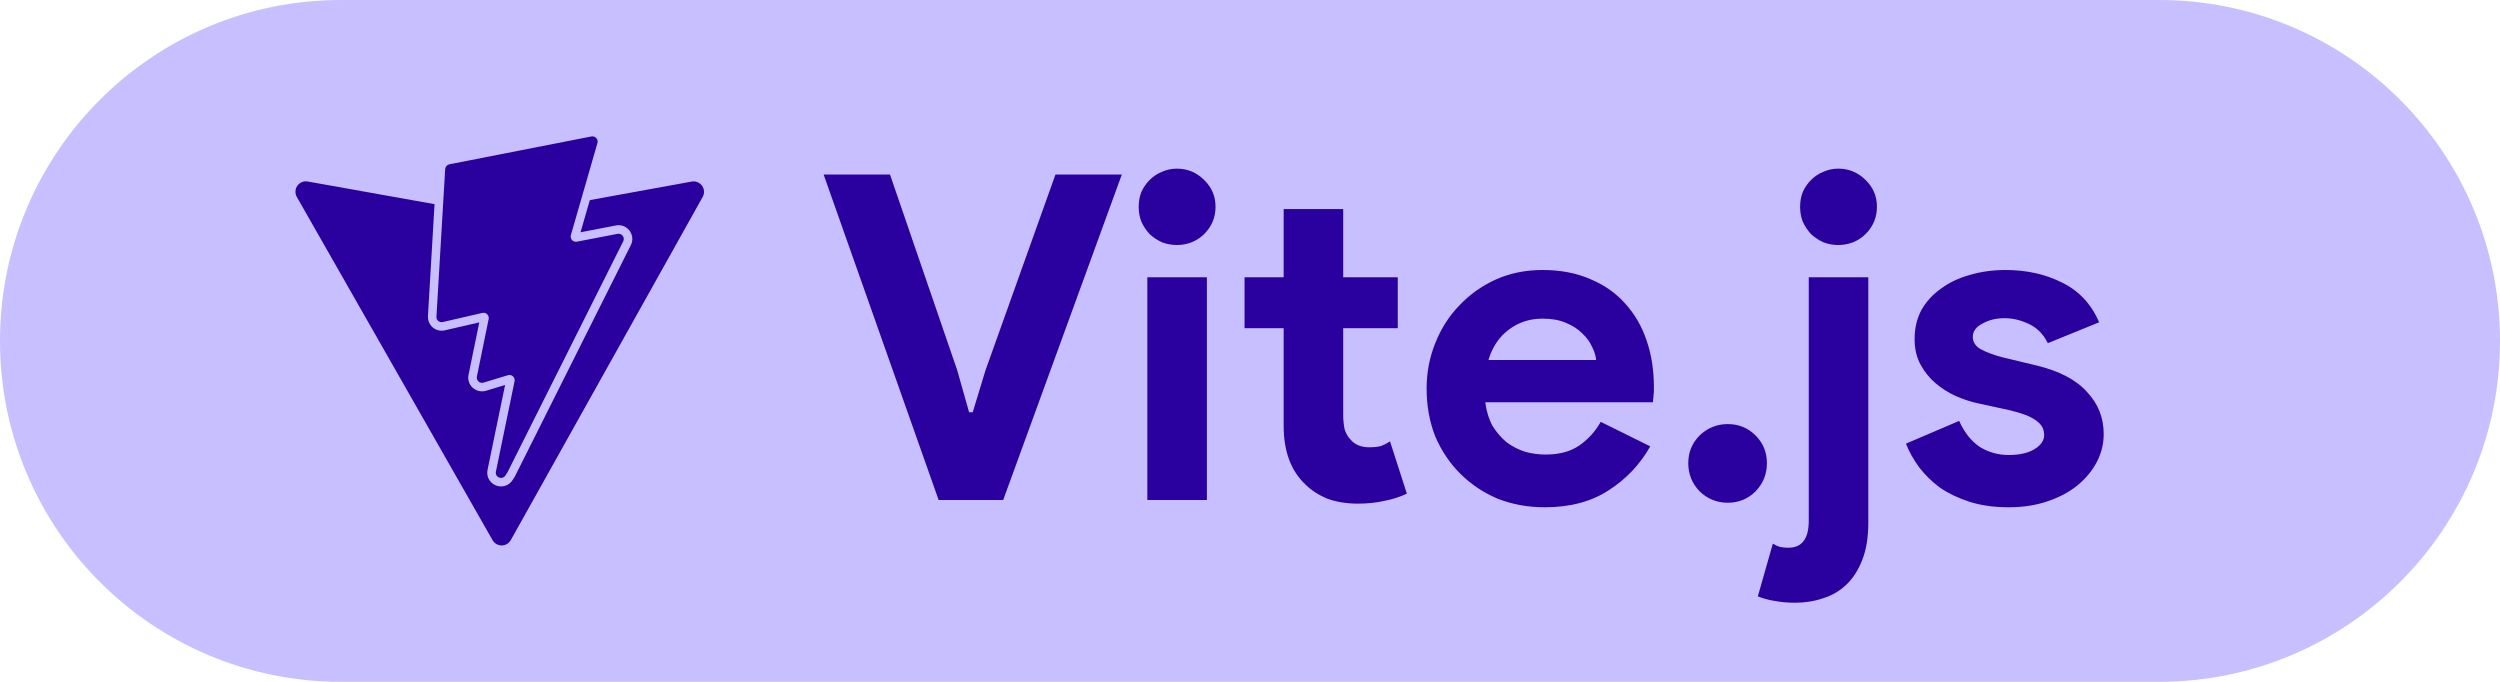
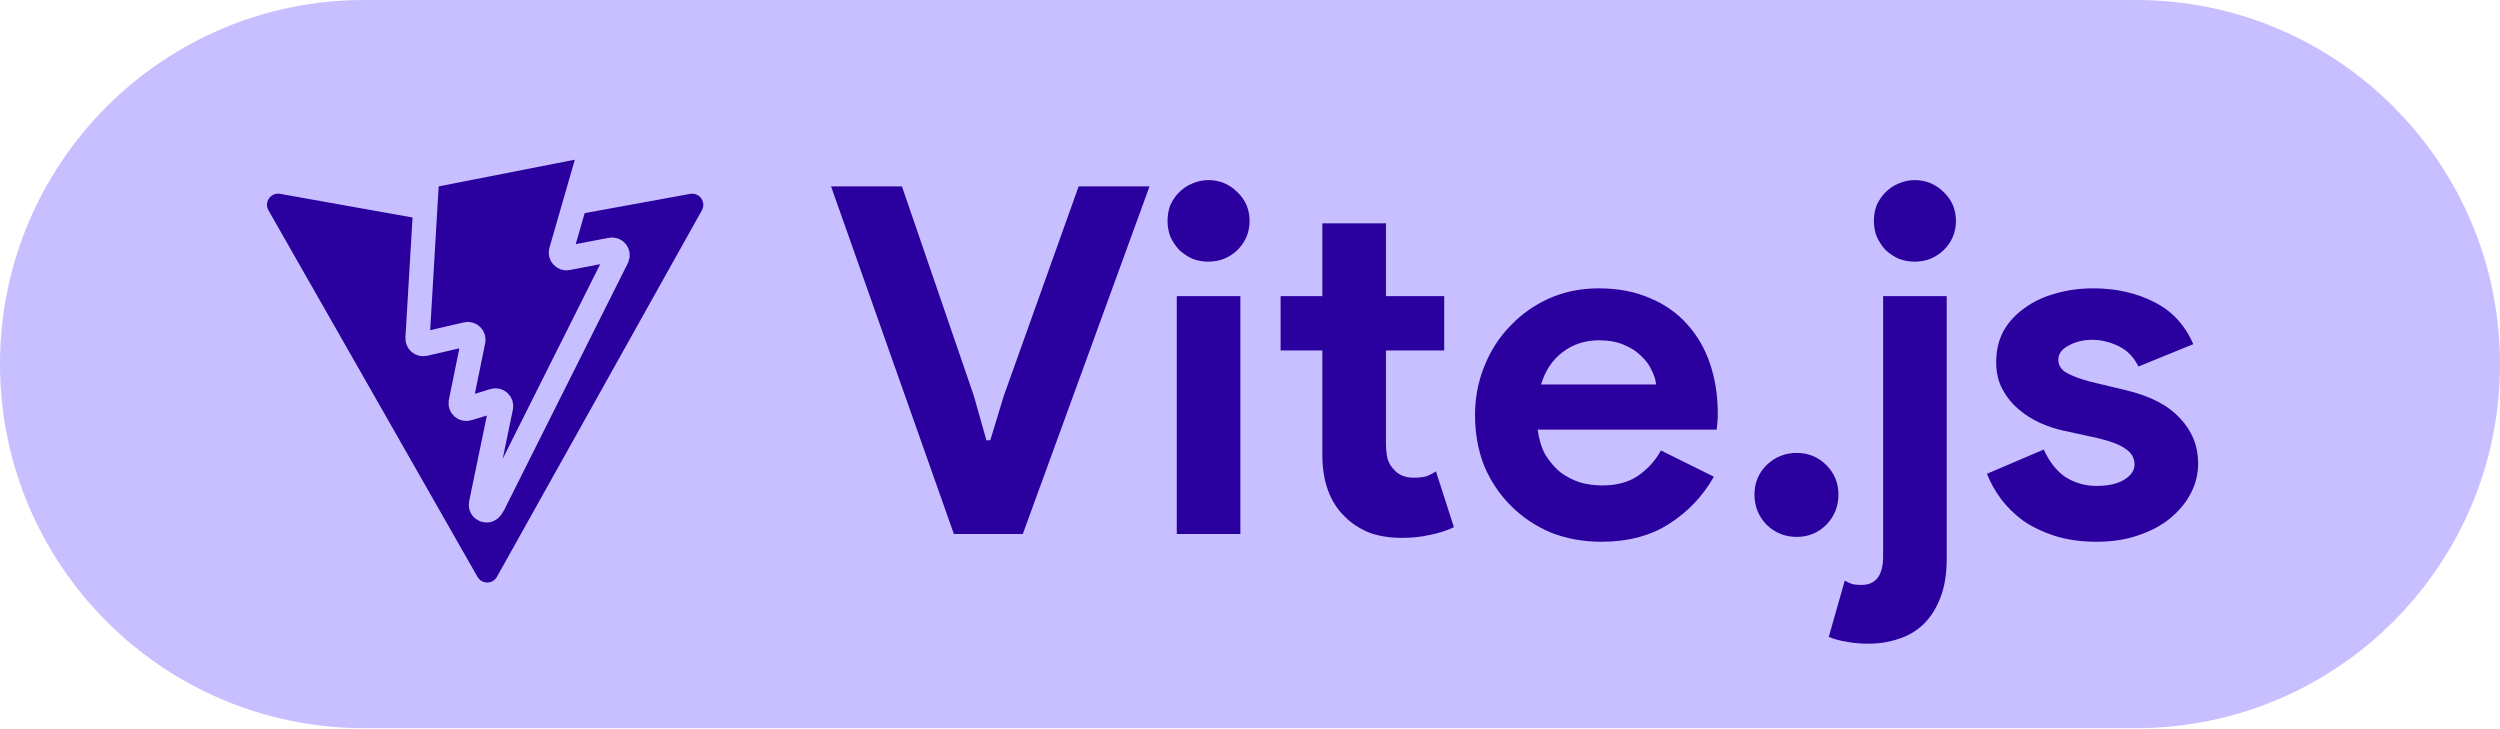
- <svg xmlns="http://www.w3.org/2000/svg" width="110" height="30" viewBox="0 0 110 30" fill="none">
-   <path d="M0 15C0 6.716 6.716 0 15 0H95C103.284 0 110 6.716 110 15V15C110 23.284 103.284 30 95 30H15C6.716 30 0 23.284 0 15V15Z" fill="#C7BFFF" />
-   <path d="M36.24 7.68H39.16L42.12 16.3L42.64 18.14H42.8L43.36 16.3L46.44 7.68H49.36L44.14 22H41.3L36.24 7.68ZM51.783 10.78C51.556 10.78 51.337 10.74 51.123 10.66C50.923 10.567 50.743 10.447 50.583 10.3C50.437 10.14 50.316 9.96 50.223 9.76C50.143 9.56 50.103 9.34 50.103 9.1C50.103 8.86 50.143 8.64 50.223 8.44C50.316 8.24 50.437 8.067 50.583 7.92C50.743 7.76 50.923 7.64 51.123 7.56C51.337 7.467 51.556 7.42 51.783 7.42C52.25 7.42 52.65 7.587 52.983 7.92C53.316 8.24 53.483 8.633 53.483 9.1C53.483 9.567 53.316 9.967 52.983 10.3C52.65 10.62 52.25 10.78 51.783 10.78ZM50.483 22V12.2H53.103V22H50.483ZM56.481 14.44H54.761V12.2H56.481V9.2H59.101V12.2H61.501V14.44H59.101V18.24C59.101 18.467 59.121 18.68 59.161 18.88C59.215 19.067 59.308 19.227 59.441 19.36C59.628 19.573 59.895 19.68 60.241 19.68C60.468 19.68 60.648 19.66 60.781 19.62C60.915 19.567 61.041 19.5 61.161 19.42L61.901 21.72C61.595 21.867 61.261 21.973 60.901 22.04C60.555 22.12 60.168 22.16 59.741 22.16C59.248 22.16 58.801 22.087 58.401 21.94C58.015 21.78 57.688 21.567 57.421 21.3C56.795 20.7 56.481 19.847 56.481 18.74V14.44ZM72.611 19.64C72.158 20.44 71.544 21.087 70.771 21.58C70.011 22.073 69.078 22.32 67.971 22.32C67.224 22.32 66.531 22.193 65.891 21.94C65.264 21.673 64.718 21.307 64.251 20.84C63.784 20.373 63.418 19.827 63.151 19.2C62.898 18.56 62.771 17.86 62.771 17.1C62.771 16.393 62.898 15.727 63.151 15.1C63.404 14.46 63.758 13.907 64.211 13.44C64.664 12.96 65.198 12.58 65.811 12.3C66.438 12.02 67.124 11.88 67.871 11.88C68.658 11.88 69.358 12.013 69.971 12.28C70.584 12.533 71.098 12.893 71.511 13.36C71.924 13.813 72.238 14.353 72.451 14.98C72.664 15.607 72.771 16.287 72.771 17.02C72.771 17.113 72.771 17.193 72.771 17.26C72.758 17.34 72.751 17.413 72.751 17.48C72.738 17.547 72.731 17.62 72.731 17.7H65.351C65.404 18.1 65.511 18.447 65.671 18.74C65.844 19.02 66.051 19.26 66.291 19.46C66.544 19.647 66.818 19.787 67.111 19.88C67.404 19.96 67.704 20 68.011 20C68.611 20 69.104 19.867 69.491 19.6C69.891 19.32 70.204 18.973 70.431 18.56L72.611 19.64ZM70.231 15.84C70.218 15.667 70.158 15.473 70.051 15.26C69.958 15.047 69.811 14.847 69.611 14.66C69.424 14.473 69.184 14.32 68.891 14.2C68.611 14.08 68.271 14.02 67.871 14.02C67.311 14.02 66.818 14.18 66.391 14.5C65.964 14.82 65.664 15.267 65.491 15.84H70.231ZM76.024 22.12C75.544 22.12 75.131 21.953 74.784 21.62C74.451 21.273 74.284 20.86 74.284 20.38C74.284 19.9 74.451 19.493 74.784 19.16C75.131 18.827 75.544 18.66 76.024 18.66C76.504 18.66 76.911 18.827 77.244 19.16C77.578 19.493 77.744 19.9 77.744 20.38C77.744 20.86 77.578 21.273 77.244 21.62C76.911 21.953 76.504 22.12 76.024 22.12ZM78.005 23.92C78.111 23.987 78.211 24.033 78.305 24.06C78.411 24.087 78.538 24.1 78.685 24.1C79.285 24.1 79.585 23.707 79.585 22.92V12.2H82.205V23C82.205 23.64 82.118 24.18 81.945 24.62C81.771 25.073 81.538 25.44 81.245 25.72C80.951 26 80.611 26.2 80.225 26.32C79.838 26.453 79.425 26.52 78.985 26.52C78.651 26.52 78.351 26.493 78.085 26.44C77.818 26.4 77.571 26.333 77.345 26.24L78.005 23.92ZM80.885 10.78C80.658 10.78 80.438 10.74 80.225 10.66C80.025 10.567 79.845 10.447 79.685 10.3C79.538 10.14 79.418 9.96 79.325 9.76C79.245 9.56 79.205 9.34 79.205 9.1C79.205 8.86 79.245 8.64 79.325 8.44C79.418 8.24 79.538 8.067 79.685 7.92C79.845 7.76 80.025 7.64 80.225 7.56C80.438 7.467 80.658 7.42 80.885 7.42C81.351 7.42 81.751 7.587 82.085 7.92C82.418 8.24 82.585 8.633 82.585 9.1C82.585 9.567 82.418 9.967 82.085 10.3C81.751 10.62 81.351 10.78 80.885 10.78ZM88.383 22.32C87.743 22.32 87.169 22.24 86.663 22.08C86.169 21.92 85.736 21.713 85.363 21.46C85.003 21.193 84.696 20.893 84.443 20.56C84.189 20.213 83.996 19.867 83.863 19.52L86.203 18.52C86.43 19.027 86.73 19.407 87.103 19.66C87.49 19.9 87.916 20.02 88.383 20.02C88.863 20.02 89.243 19.933 89.523 19.76C89.803 19.587 89.943 19.38 89.943 19.14C89.943 18.873 89.823 18.66 89.583 18.5C89.356 18.327 88.956 18.173 88.383 18.04L87.003 17.74C86.696 17.673 86.376 17.567 86.043 17.42C85.723 17.273 85.43 17.087 85.163 16.86C84.896 16.633 84.676 16.36 84.503 16.04C84.329 15.72 84.243 15.347 84.243 14.92C84.243 14.44 84.343 14.013 84.543 13.64C84.756 13.267 85.043 12.953 85.403 12.7C85.763 12.433 86.183 12.233 86.663 12.1C87.156 11.953 87.683 11.88 88.243 11.88C89.176 11.88 90.01 12.067 90.743 12.44C91.476 12.8 92.016 13.38 92.363 14.18L90.103 15.1C89.916 14.713 89.643 14.433 89.283 14.26C88.923 14.087 88.563 14 88.203 14C87.829 14 87.503 14.08 87.223 14.24C86.943 14.387 86.803 14.58 86.803 14.82C86.803 15.047 86.916 15.227 87.143 15.36C87.383 15.493 87.703 15.613 88.103 15.72L89.603 16.08C90.603 16.32 91.343 16.707 91.823 17.24C92.316 17.76 92.563 18.38 92.563 19.1C92.563 19.527 92.463 19.933 92.263 20.32C92.063 20.707 91.776 21.053 91.403 21.36C91.043 21.653 90.603 21.887 90.083 22.06C89.576 22.233 89.01 22.32 88.383 22.32Z" fill="#2A009F" />
-   <path d="M19.204 13.933L19.588 7.441C19.591 7.39 19.611 7.341 19.644 7.303C19.678 7.265 19.723 7.239 19.773 7.229L26.022 6.004C26.061 5.997 26.101 5.999 26.138 6.011C26.175 6.024 26.209 6.045 26.235 6.074C26.262 6.103 26.281 6.139 26.29 6.177C26.299 6.215 26.298 6.255 26.287 6.293L25.118 10.345C25.107 10.383 25.106 10.423 25.115 10.461C25.124 10.499 25.143 10.535 25.169 10.564C25.196 10.592 25.229 10.614 25.267 10.627C25.304 10.639 25.344 10.642 25.382 10.634L27.173 10.289C27.215 10.281 27.259 10.285 27.299 10.3C27.339 10.315 27.374 10.341 27.4 10.376C27.426 10.41 27.442 10.451 27.446 10.493C27.45 10.536 27.442 10.579 27.422 10.618L22.33 20.78L22.238 20.923C22.218 20.955 22.19 20.981 22.157 21C22.124 21.018 22.086 21.028 22.049 21.028C21.916 21.028 21.786 20.914 21.82 20.751L22.641 16.775C22.649 16.736 22.647 16.696 22.635 16.658C22.622 16.62 22.601 16.586 22.571 16.559C22.542 16.532 22.506 16.514 22.467 16.505C22.428 16.496 22.388 16.497 22.35 16.509L21.275 16.835C21.237 16.847 21.197 16.848 21.158 16.839C21.119 16.831 21.083 16.812 21.054 16.785C21.024 16.759 21.003 16.724 20.99 16.687C20.978 16.649 20.976 16.608 20.983 16.57L21.501 14.038C21.509 14.001 21.507 13.961 21.496 13.924C21.484 13.887 21.464 13.854 21.436 13.827C21.409 13.8 21.375 13.781 21.337 13.771C21.3 13.76 21.261 13.759 21.224 13.768L19.483 14.17C19.449 14.178 19.413 14.178 19.378 14.17C19.343 14.161 19.311 14.145 19.284 14.122C19.257 14.099 19.235 14.07 19.221 14.037C19.207 14.004 19.201 13.969 19.203 13.933H19.204ZM30.436 7.989L25.952 8.805L25.544 10.22L27.102 9.92C27.223 9.896 27.348 9.91 27.461 9.959C27.573 10.009 27.668 10.092 27.732 10.197C27.786 10.284 27.817 10.384 27.822 10.487C27.826 10.59 27.804 10.692 27.758 10.784L22.664 20.947L22.654 20.966L22.643 20.983L22.552 21.126C22.498 21.21 22.423 21.28 22.335 21.329C22.247 21.377 22.148 21.403 22.048 21.403C21.957 21.403 21.867 21.382 21.785 21.343C21.703 21.304 21.63 21.247 21.572 21.177C21.516 21.107 21.476 21.026 21.455 20.939C21.435 20.852 21.434 20.762 21.452 20.674L22.224 16.939L21.384 17.194C21.269 17.228 21.146 17.228 21.032 17.193C20.917 17.158 20.815 17.09 20.739 16.997C20.682 16.928 20.642 16.847 20.62 16.76C20.599 16.673 20.597 16.582 20.615 16.495L21.088 14.185L19.567 14.536C19.465 14.559 19.357 14.555 19.256 14.525C19.155 14.494 19.064 14.438 18.991 14.361C18.935 14.301 18.892 14.23 18.864 14.152C18.836 14.075 18.824 13.993 18.829 13.911L19.12 8.983L13.54 7.986C13.454 7.97 13.366 7.98 13.285 8.013C13.204 8.046 13.134 8.101 13.084 8.173C13.034 8.244 13.005 8.328 13.001 8.416C12.996 8.503 13.017 8.589 13.06 8.665L21.674 23.768C21.715 23.839 21.773 23.898 21.843 23.938C21.914 23.979 21.994 24 22.075 24C22.156 24 22.236 23.978 22.306 23.936C22.376 23.895 22.434 23.836 22.474 23.765L30.919 8.664C30.961 8.588 30.981 8.501 30.976 8.415C30.971 8.328 30.942 8.244 30.891 8.173C30.84 8.103 30.771 8.048 30.69 8.015C30.61 7.982 30.521 7.973 30.436 7.989Z" fill="#2A009F" />
+ <svg xmlns="http://www.w3.org/2000/svg" width="103" height="30" viewBox="0 0 103 30" fill="none">
+   <path d="M0 15C0 6.716 6.716 0 15 0H88C96.284 0 103 6.716 103 15V15C103 23.284 96.284 30 88 30H15C6.716 30 0 23.284 0 15V15Z" fill="#C7BFFF" />
+   <path d="M34.24 7.68H37.16L40.12 16.3L40.64 18.14H40.8L41.36 16.3L44.44 7.68H47.36L42.14 22H39.3L34.24 7.68ZM49.783 10.78C49.556 10.78 49.337 10.74 49.123 10.66C48.923 10.567 48.743 10.447 48.583 10.3C48.437 10.14 48.316 9.96 48.223 9.76C48.143 9.56 48.103 9.34 48.103 9.1C48.103 8.86 48.143 8.64 48.223 8.44C48.316 8.24 48.437 8.067 48.583 7.92C48.743 7.76 48.923 7.64 49.123 7.56C49.337 7.467 49.556 7.42 49.783 7.42C50.25 7.42 50.65 7.587 50.983 7.92C51.316 8.24 51.483 8.633 51.483 9.1C51.483 9.567 51.316 9.967 50.983 10.3C50.65 10.62 50.25 10.78 49.783 10.78ZM48.483 22V12.2H51.103V22H48.483ZM54.481 14.44H52.761V12.2H54.481V9.2H57.101V12.2H59.501V14.44H57.101V18.24C57.101 18.467 57.121 18.68 57.161 18.88C57.215 19.067 57.308 19.227 57.441 19.36C57.628 19.573 57.895 19.68 58.241 19.68C58.468 19.68 58.648 19.66 58.781 19.62C58.915 19.567 59.041 19.5 59.161 19.42L59.901 21.72C59.595 21.867 59.261 21.973 58.901 22.04C58.555 22.12 58.168 22.16 57.741 22.16C57.248 22.16 56.801 22.087 56.401 21.94C56.015 21.78 55.688 21.567 55.421 21.3C54.795 20.7 54.481 19.847 54.481 18.74V14.44ZM70.611 19.64C70.158 20.44 69.544 21.087 68.771 21.58C68.011 22.073 67.078 22.32 65.971 22.32C65.224 22.32 64.531 22.193 63.891 21.94C63.264 21.673 62.718 21.307 62.251 20.84C61.784 20.373 61.418 19.827 61.151 19.2C60.898 18.56 60.771 17.86 60.771 17.1C60.771 16.393 60.898 15.727 61.151 15.1C61.404 14.46 61.758 13.907 62.211 13.44C62.664 12.96 63.198 12.58 63.811 12.3C64.438 12.02 65.124 11.88 65.871 11.88C66.658 11.88 67.358 12.013 67.971 12.28C68.584 12.533 69.098 12.893 69.511 13.36C69.924 13.813 70.238 14.353 70.451 14.98C70.664 15.607 70.771 16.287 70.771 17.02C70.771 17.113 70.771 17.193 70.771 17.26C70.758 17.34 70.751 17.413 70.751 17.48C70.738 17.547 70.731 17.62 70.731 17.7H63.351C63.404 18.1 63.511 18.447 63.671 18.74C63.844 19.02 64.051 19.26 64.291 19.46C64.544 19.647 64.818 19.787 65.111 19.88C65.404 19.96 65.704 20 66.011 20C66.611 20 67.104 19.867 67.491 19.6C67.891 19.32 68.204 18.973 68.431 18.56L70.611 19.64ZM68.231 15.84C68.218 15.667 68.158 15.473 68.051 15.26C67.958 15.047 67.811 14.847 67.611 14.66C67.424 14.473 67.184 14.32 66.891 14.2C66.611 14.08 66.271 14.02 65.871 14.02C65.311 14.02 64.818 14.18 64.391 14.5C63.964 14.82 63.664 15.267 63.491 15.84H68.231ZM74.024 22.12C73.544 22.12 73.131 21.953 72.784 21.62C72.451 21.273 72.284 20.86 72.284 20.38C72.284 19.9 72.451 19.493 72.784 19.16C73.131 18.827 73.544 18.66 74.024 18.66C74.504 18.66 74.911 18.827 75.244 19.16C75.578 19.493 75.744 19.9 75.744 20.38C75.744 20.86 75.578 21.273 75.244 21.62C74.911 21.953 74.504 22.12 74.024 22.12ZM76.005 23.92C76.111 23.987 76.211 24.033 76.305 24.06C76.411 24.087 76.538 24.1 76.685 24.1C77.285 24.1 77.585 23.707 77.585 22.92V12.2H80.205V23C80.205 23.64 80.118 24.18 79.945 24.62C79.771 25.073 79.538 25.44 79.245 25.72C78.951 26 78.611 26.2 78.225 26.32C77.838 26.453 77.425 26.52 76.985 26.52C76.651 26.52 76.351 26.493 76.085 26.44C75.818 26.4 75.571 26.333 75.345 26.24L76.005 23.92ZM78.885 10.78C78.658 10.78 78.438 10.74 78.225 10.66C78.025 10.567 77.845 10.447 77.685 10.3C77.538 10.14 77.418 9.96 77.325 9.76C77.245 9.56 77.205 9.34 77.205 9.1C77.205 8.86 77.245 8.64 77.325 8.44C77.418 8.24 77.538 8.067 77.685 7.92C77.845 7.76 78.025 7.64 78.225 7.56C78.438 7.467 78.658 7.42 78.885 7.42C79.351 7.42 79.751 7.587 80.085 7.92C80.418 8.24 80.585 8.633 80.585 9.1C80.585 9.567 80.418 9.967 80.085 10.3C79.751 10.62 79.351 10.78 78.885 10.78ZM86.383 22.32C85.743 22.32 85.169 22.24 84.663 22.08C84.169 21.92 83.736 21.713 83.363 21.46C83.003 21.193 82.696 20.893 82.443 20.56C82.189 20.213 81.996 19.867 81.863 19.52L84.203 18.52C84.43 19.027 84.73 19.407 85.103 19.66C85.49 19.9 85.916 20.02 86.383 20.02C86.863 20.02 87.243 19.933 87.523 19.76C87.803 19.587 87.943 19.38 87.943 19.14C87.943 18.873 87.823 18.66 87.583 18.5C87.356 18.327 86.956 18.173 86.383 18.04L85.003 17.74C84.696 17.673 84.376 17.567 84.043 17.42C83.723 17.273 83.43 17.087 83.163 16.86C82.896 16.633 82.676 16.36 82.503 16.04C82.329 15.72 82.243 15.347 82.243 14.92C82.243 14.44 82.343 14.013 82.543 13.64C82.756 13.267 83.043 12.953 83.403 12.7C83.763 12.433 84.183 12.233 84.663 12.1C85.156 11.953 85.683 11.88 86.243 11.88C87.176 11.88 88.01 12.067 88.743 12.44C89.476 12.8 90.016 13.38 90.363 14.18L88.103 15.1C87.916 14.713 87.643 14.433 87.283 14.26C86.923 14.087 86.563 14 86.203 14C85.829 14 85.503 14.08 85.223 14.24C84.943 14.387 84.803 14.58 84.803 14.82C84.803 15.047 84.916 15.227 85.143 15.36C85.383 15.493 85.703 15.613 86.103 15.72L87.603 16.08C88.603 16.32 89.343 16.707 89.823 17.24C90.316 17.76 90.563 18.38 90.563 19.1C90.563 19.527 90.463 19.933 90.263 20.32C90.063 20.707 89.776 21.053 89.403 21.36C89.043 21.653 88.603 21.887 88.083 22.06C87.576 22.233 87.01 22.32 86.383 22.32Z" fill="#2A009F" />
+   <path d="M28.918 8.664L20.473 23.765C20.299 24.076 19.851 24.078 19.674 23.768L11.061 8.665C10.869 8.327 11.158 7.918 11.541 7.986L19.995 9.497C20.049 9.507 20.104 9.507 20.158 9.497L28.435 7.988C28.817 7.919 29.107 8.325 28.918 8.664Z" fill="#2A009F" />
+   <path d="M24.022 6.004L17.772 7.229C17.67 7.249 17.594 7.336 17.587 7.441L17.203 13.933C17.194 14.086 17.334 14.205 17.484 14.171L19.224 13.769C19.386 13.731 19.533 13.875 19.5 14.039L18.983 16.57C18.948 16.74 19.108 16.886 19.275 16.835L20.349 16.509C20.516 16.458 20.676 16.604 20.641 16.775L19.819 20.751C19.768 21 20.099 21.135 20.237 20.922L20.329 20.78L25.421 10.617C25.506 10.447 25.359 10.253 25.172 10.289L23.381 10.634C23.213 10.667 23.07 10.51 23.117 10.345L24.286 6.293C24.334 6.128 24.19 5.971 24.022 6.004Z" fill="#2A009F" stroke="#C7BFFF" />
</svg>
